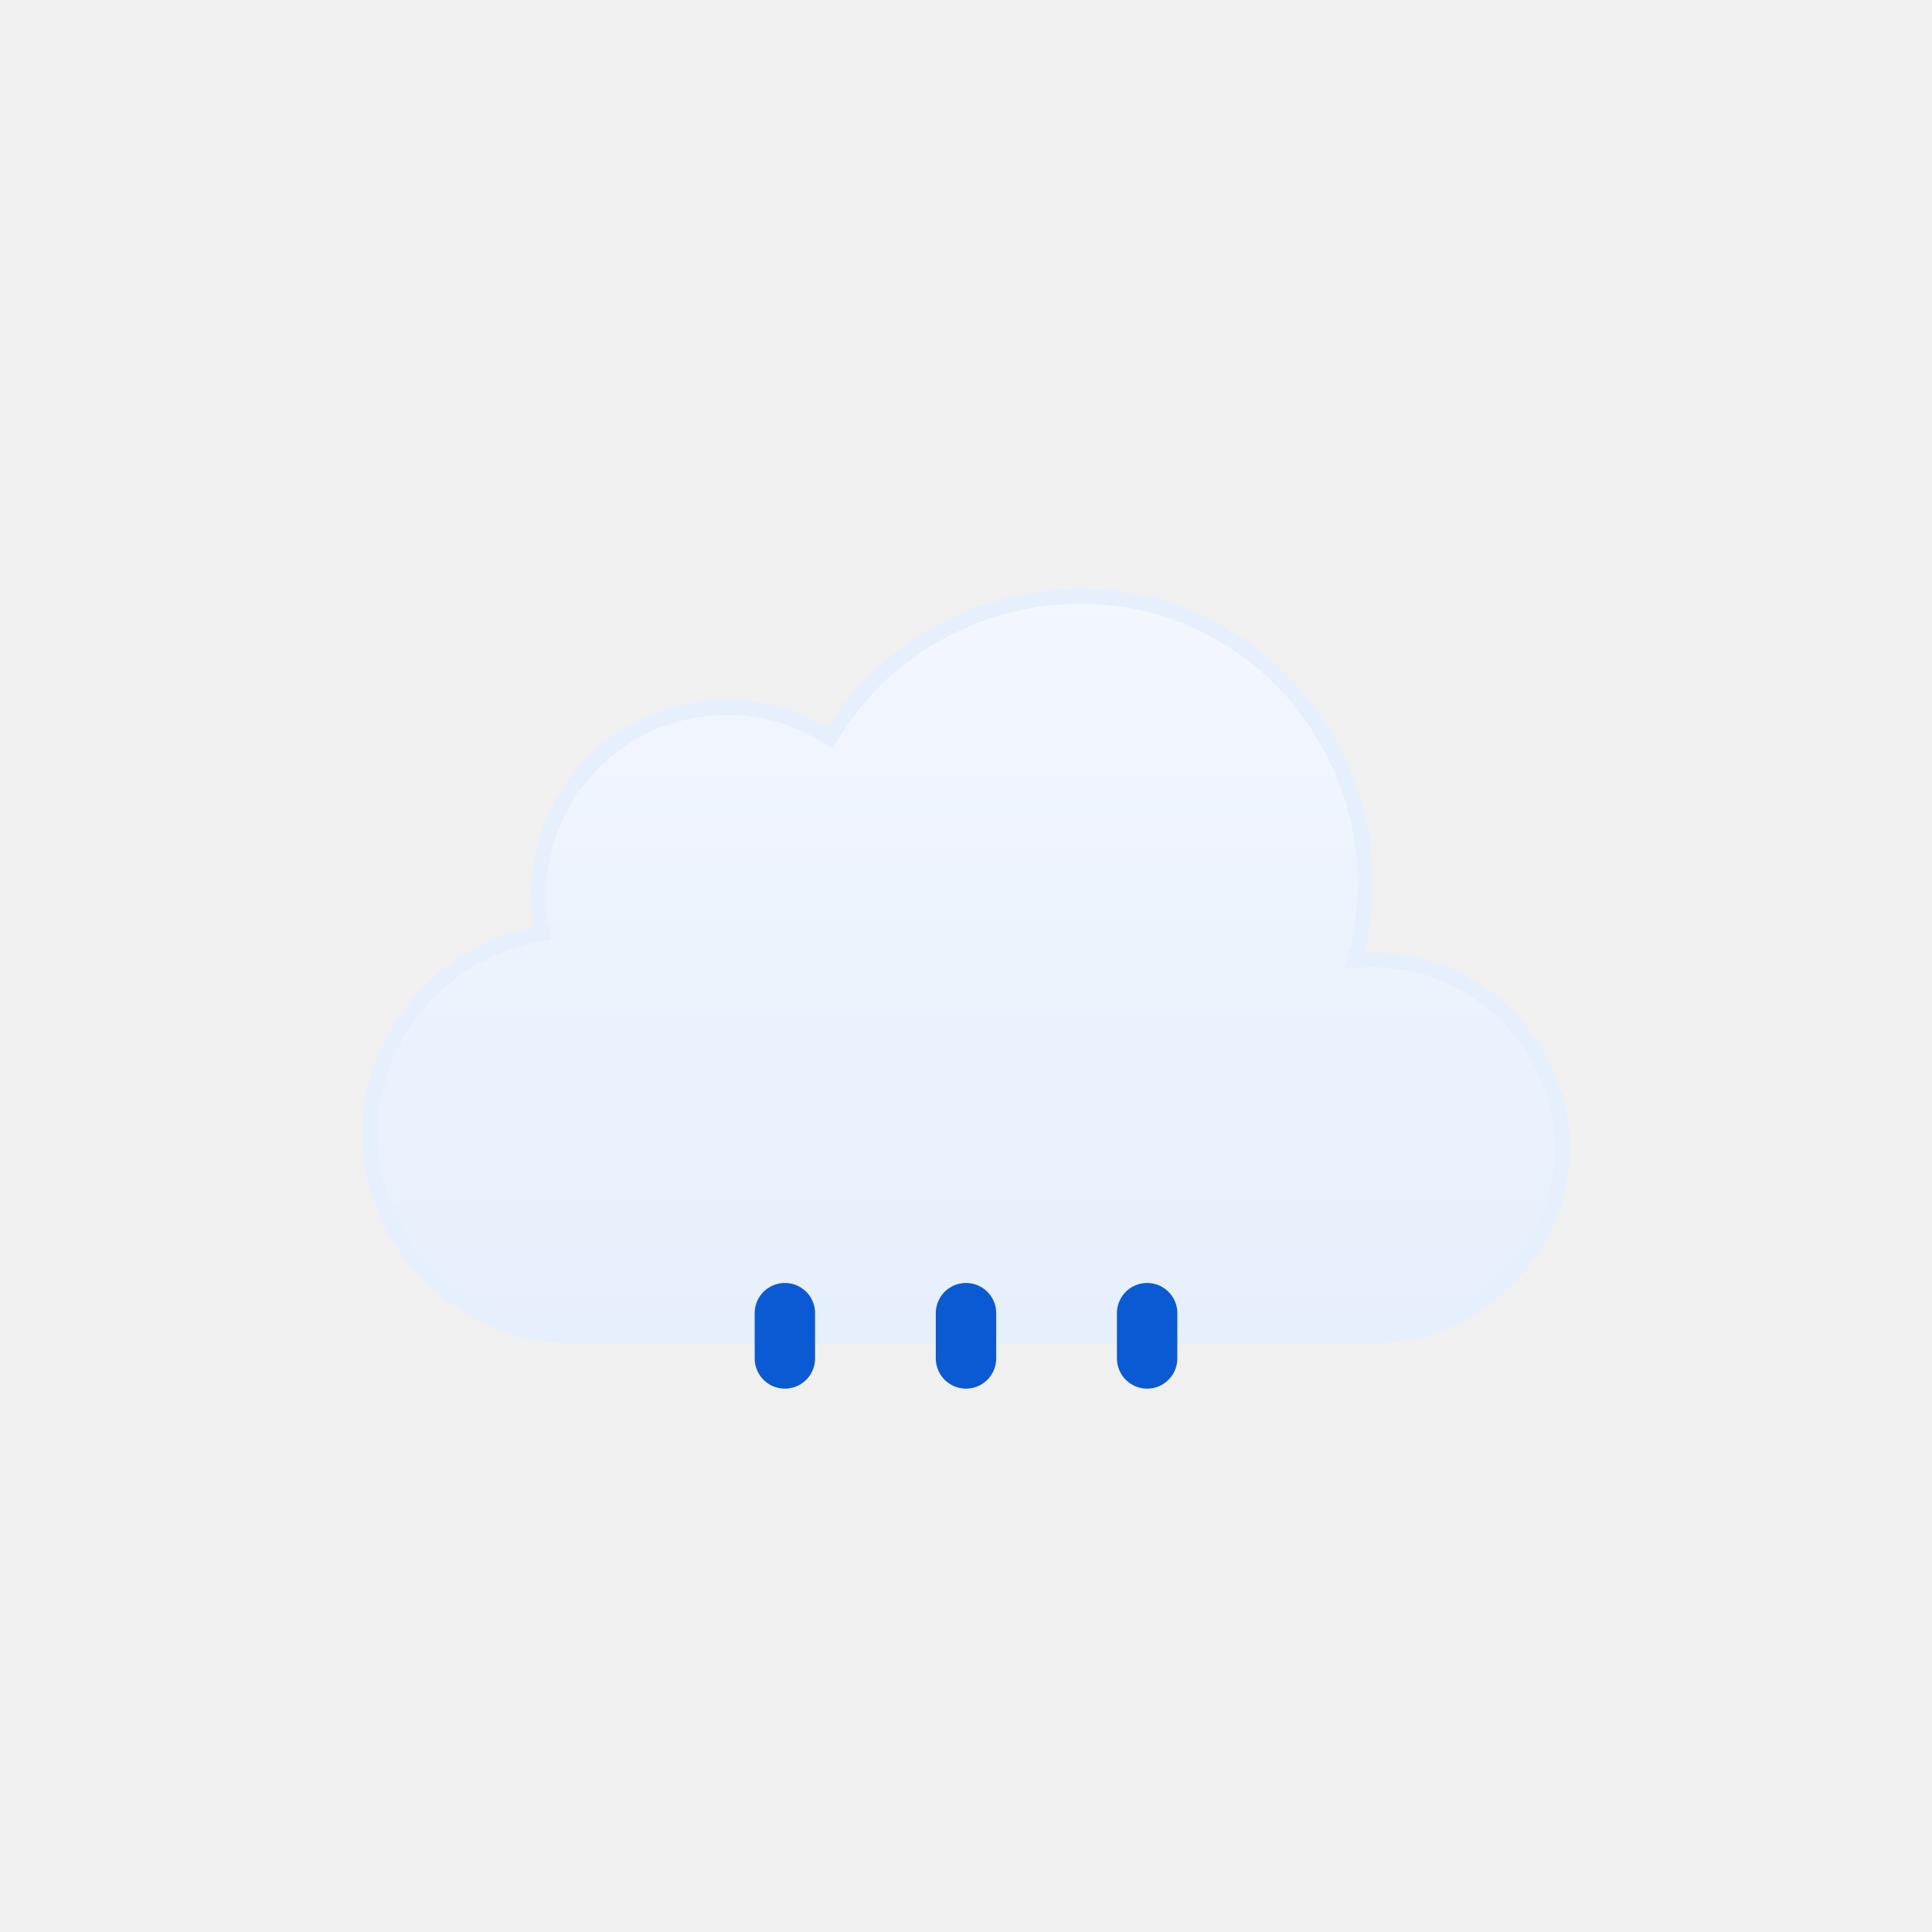
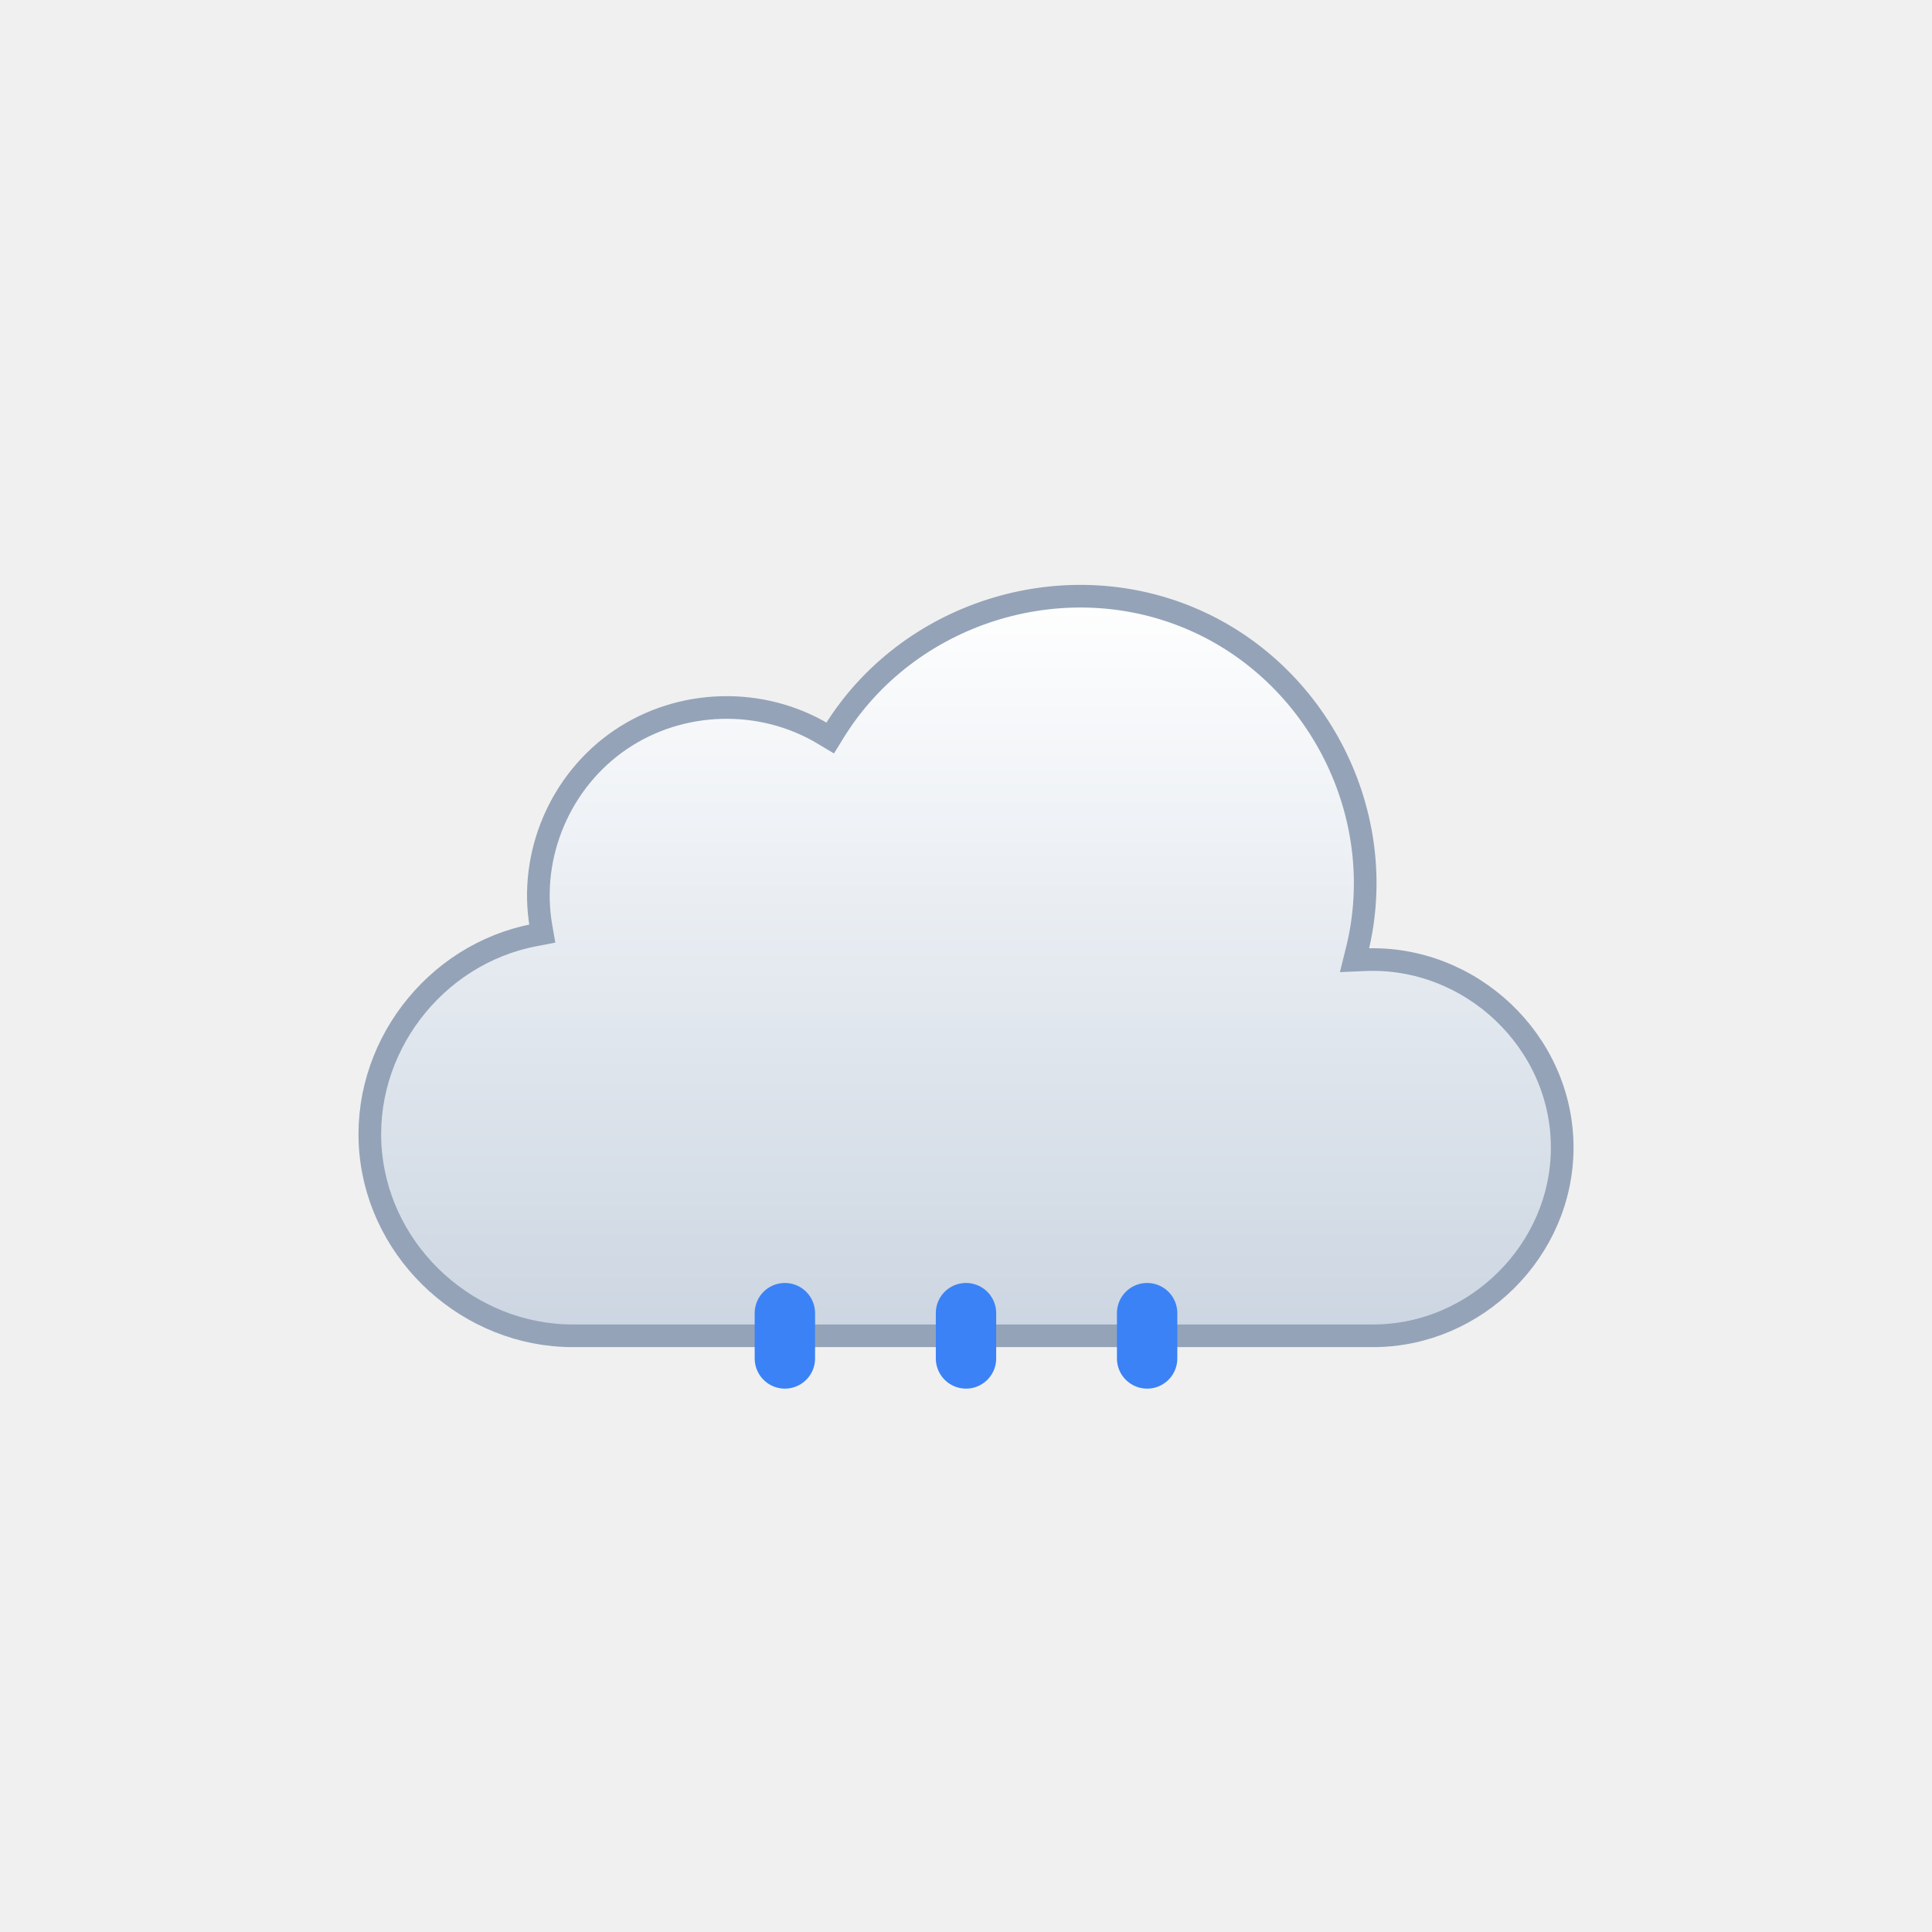
<svg xmlns="http://www.w3.org/2000/svg" viewBox="0 0 128 128" fill="none">
  <g id="drizzle" clip-path="url(#clip0_1858_8512)">
    <g id="Sky">
      <g id="Clouds">
        <g id="Cloud">
-           <path id="Cloud_2" d="M55.262 48.475C60.123 40.611 70.297 37.38 78.815 40.943C87.321 44.502 92.138 54.003 89.903 62.965L89.742 63.614L90.411 63.585C97.42 63.279 103.5 68.992 103.5 76.028C103.5 82.84 97.772 88.5 90.977 88.5H37.954C31.128 88.502 25.203 83.171 24.559 76.36C23.916 69.552 28.737 63.212 35.443 61.945L35.926 61.853L35.842 61.369C35.026 56.624 37.126 51.717 41.105 49.013C45.095 46.301 50.446 46.154 54.58 48.64L55.003 48.895L55.262 48.475Z" fill="url(#paint0_linear_1858_8512)" stroke="#E6EFFC" stroke-miterlimit="10" />
+           <path id="Cloud_2" d="M55.262 48.475C60.123 40.611 70.297 37.38 78.815 40.943C87.321 44.502 92.138 54.003 89.903 62.965L89.742 63.614L90.411 63.585C97.42 63.279 103.5 68.992 103.5 76.028C103.5 82.84 97.772 88.5 90.977 88.5H37.954C31.128 88.502 25.203 83.171 24.559 76.36C23.916 69.552 28.737 63.212 35.443 61.945L35.926 61.853L35.842 61.369C35.026 56.624 37.126 51.717 41.105 49.013C45.095 46.301 50.446 46.154 54.58 48.64L55.003 48.895L55.262 48.475Z" fill="url(#paint0_linear_1858_8512)" stroke="#94A3B8" stroke-width="1.5" stroke-miterlimit="10" />
        </g>
      </g>
    </g>
    <g id="Precipitation">
      <g id="Raindrops">
-         <path id="Raindrop 1" d="M52 87V90" stroke="#0A5AD4" stroke-width="4" stroke-linecap="round" />
-         <path id="Raindrop 2" d="M64 87V90" stroke="#0A5AD4" stroke-width="4" stroke-linecap="round" />
-         <path id="Raindrop 3" d="M76 87V90" stroke="#0A5AD4" stroke-width="4" stroke-linecap="round" />
+         <path id="Raindrop 1" d="M52 87V90" stroke="#3B82F6" stroke-width="4" stroke-linecap="round" />
+         <path id="Raindrop 2" d="M64 87V90" stroke="#3B82F6" stroke-width="4" stroke-linecap="round" />
+         <path id="Raindrop 3" d="M76 87V90" stroke="#3B82F6" stroke-width="4" stroke-linecap="round" />
      </g>
    </g>
  </g>
  <defs>
    <linearGradient id="paint0_linear_1858_8512" x1="64.001" y1="39" x2="64.001" y2="89" gradientUnits="userSpaceOnUse">
-       <stop stop-color="#F3F7FE" />
-       <stop offset="1" stop-color="#E6EFFC" />
+       <stop stop-color="#FFFFFF" />
+       <stop offset="1" stop-color="#CBD5E1" />
    </linearGradient>
    <clipPath id="clip0_1858_8512">
      <rect width="128" height="128" fill="white" />
    </clipPath>
  </defs>
</svg>
